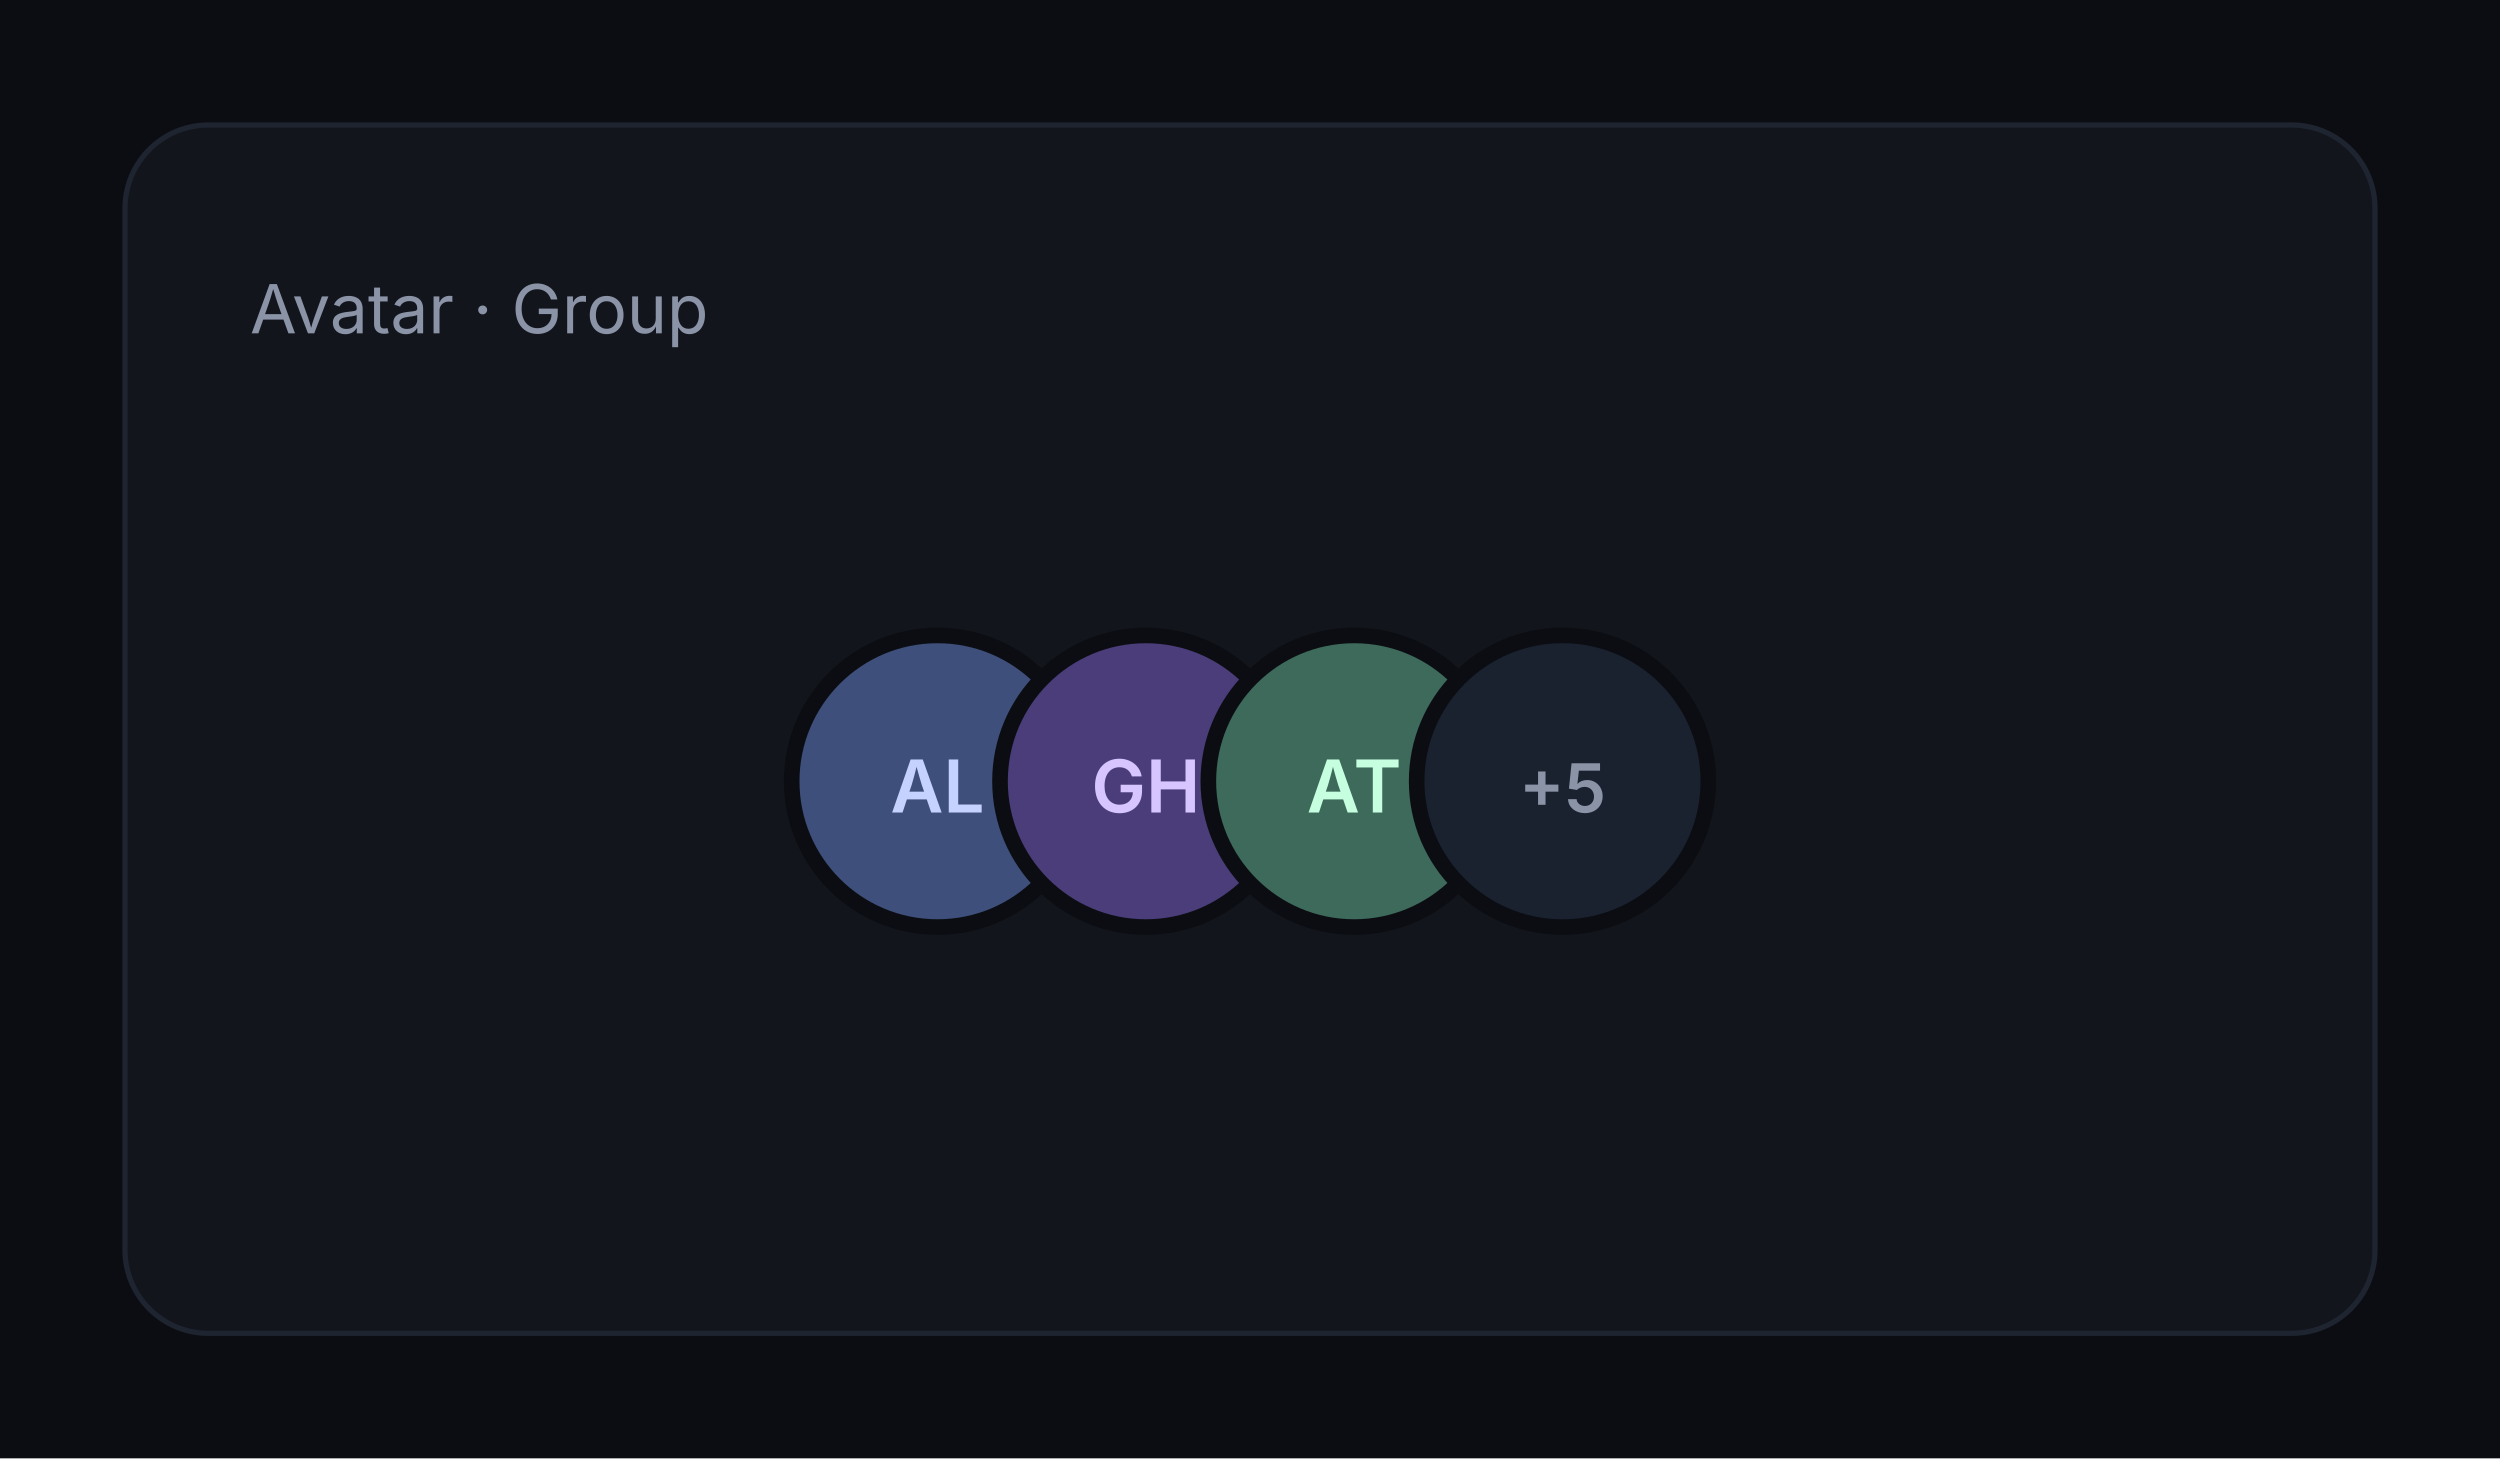
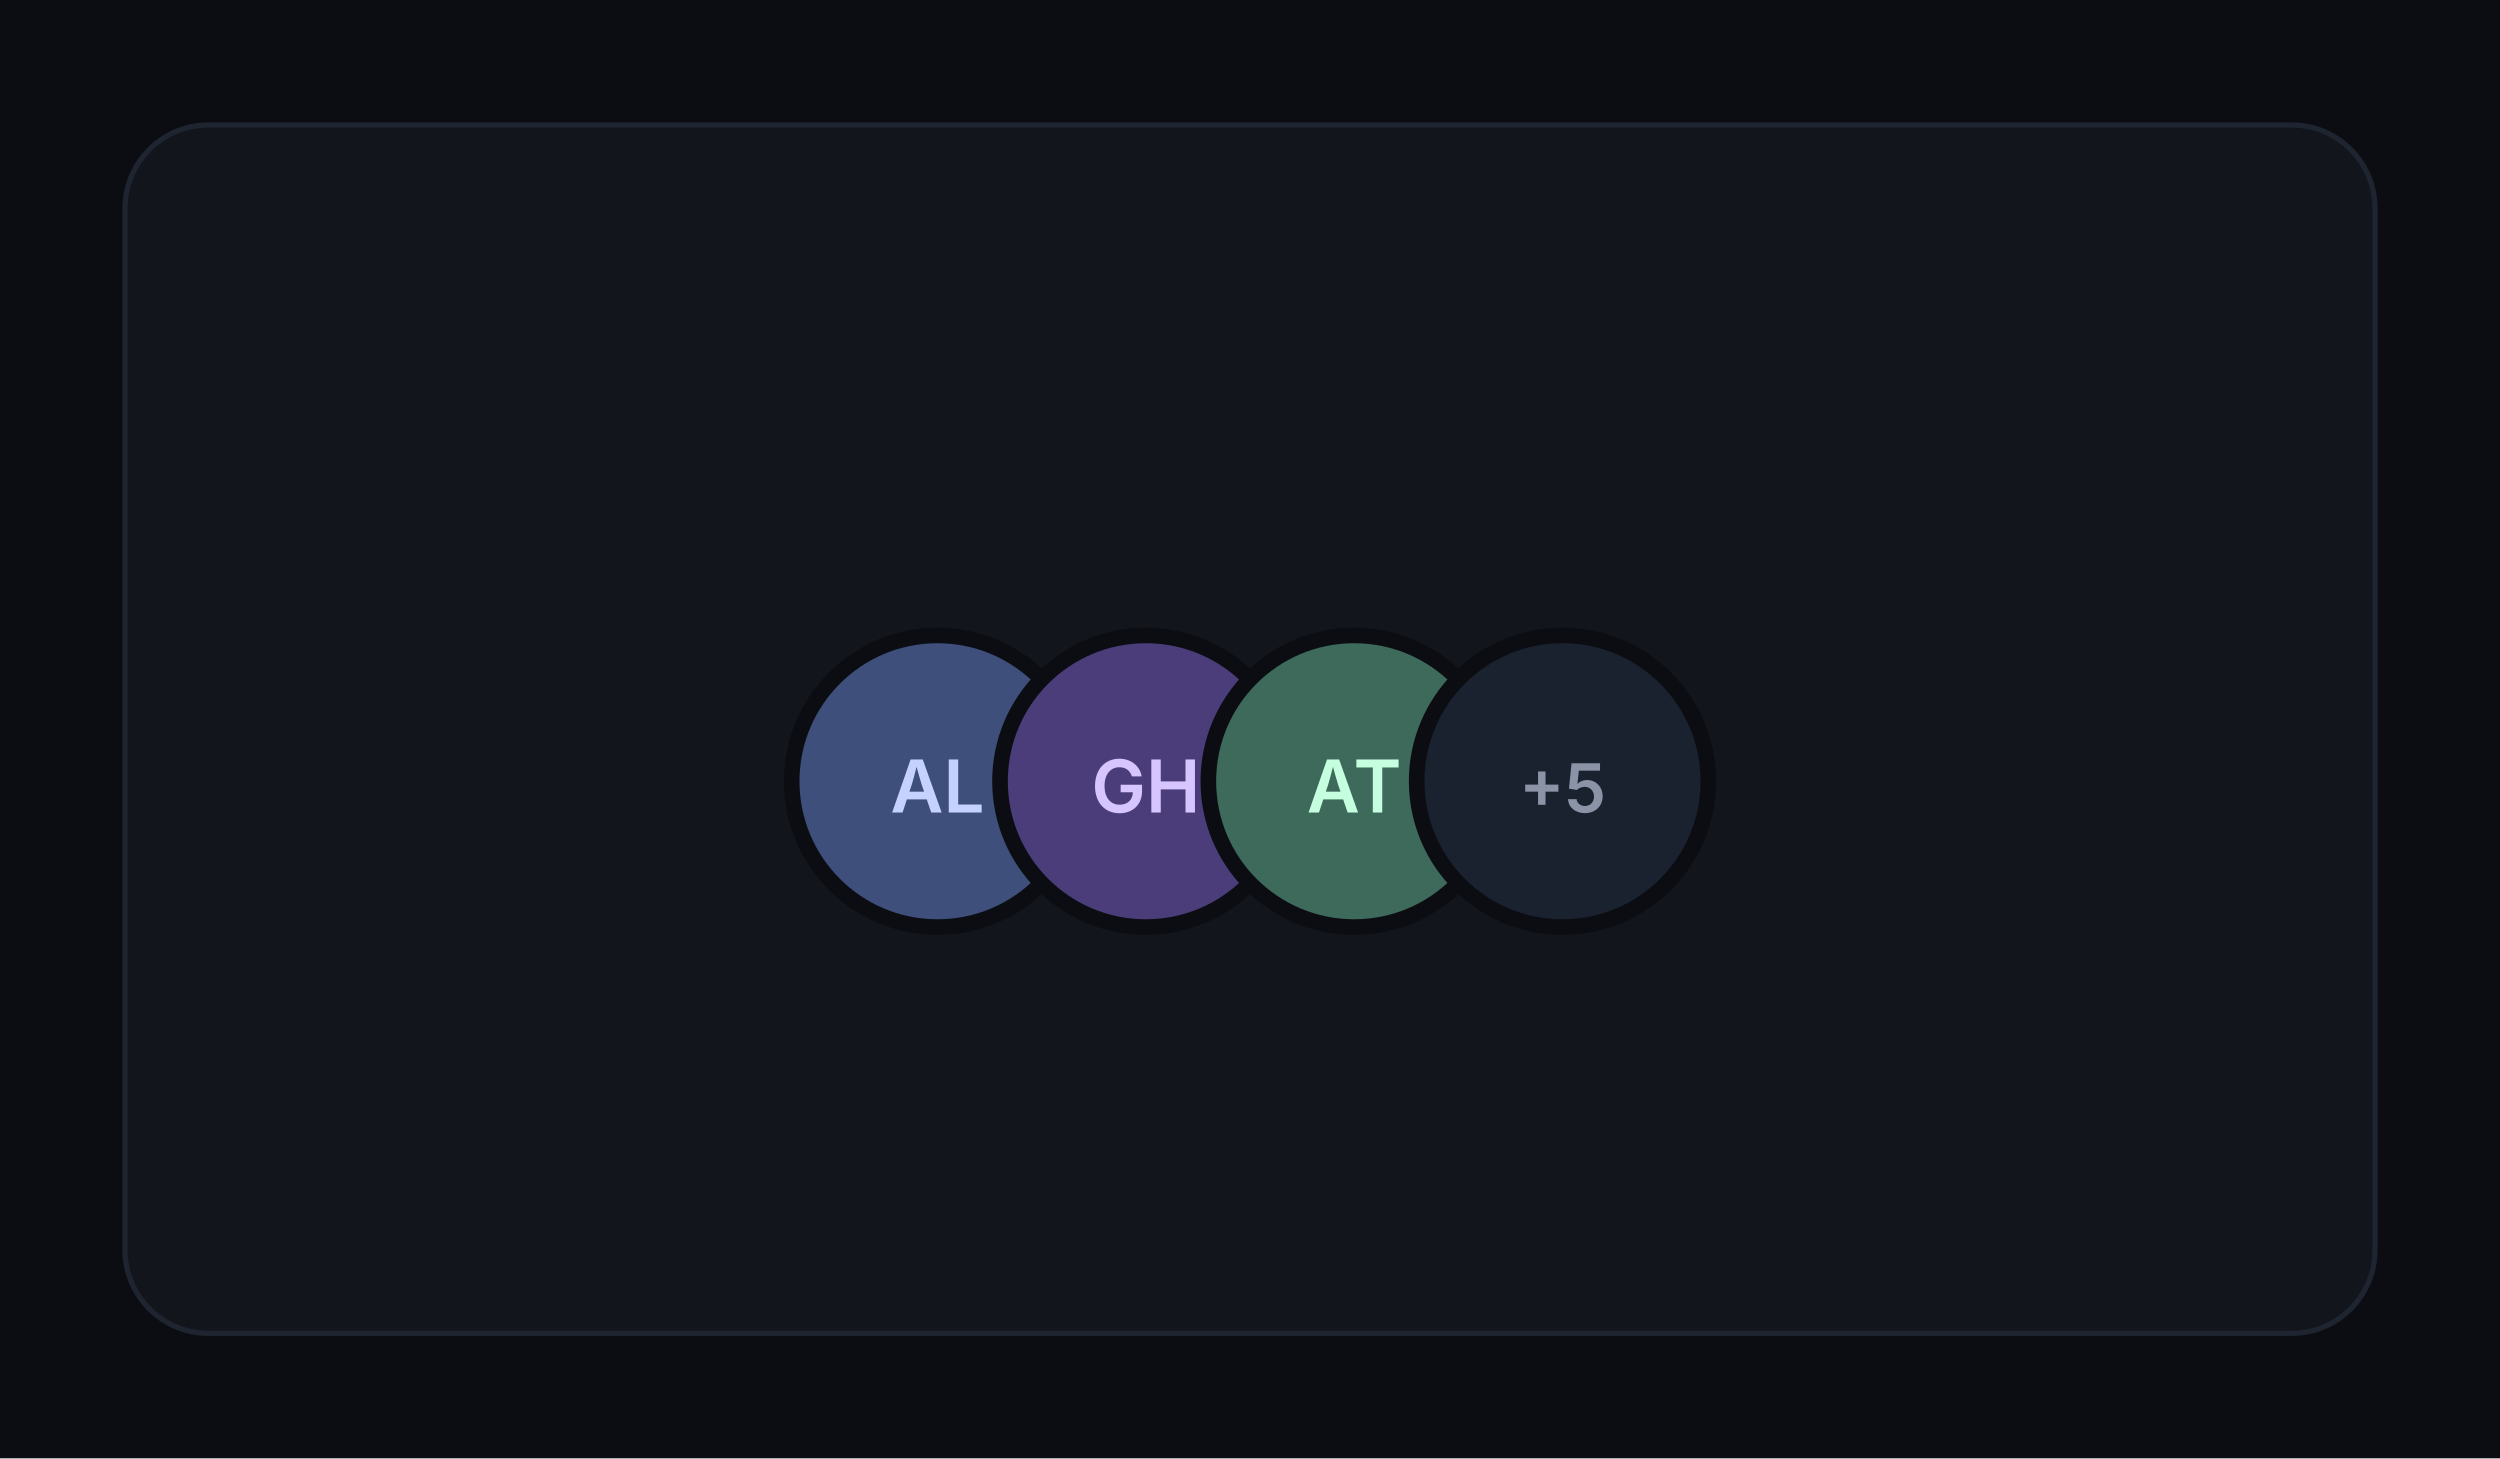
<svg xmlns="http://www.w3.org/2000/svg" width="480" height="280" viewBox="0 0 480 280">
  <rect width="480" height="280" fill="#0b0d12" />
  <rect x="24" y="24" width="432" height="232" rx="16" fill="#12151c" stroke="#1e2430" />
-   <text x="48" y="64" fill="#8b93a7" font-family="Inter,system-ui,sans-serif" font-size="13">Avatar · Group</text>
  <circle cx="180" cy="150" r="28" fill="#3d4f7a" stroke="#0b0d12" stroke-width="3" />
  <text x="180" y="156" text-anchor="middle" fill="#c5d2ff" font-family="Inter,system-ui,sans-serif" font-size="14" font-weight="600">AL</text>
  <circle cx="220" cy="150" r="28" fill="#4a3d7a" stroke="#0b0d12" stroke-width="3" />
  <text x="220" y="156" text-anchor="middle" fill="#d6c5ff" font-family="Inter,system-ui,sans-serif" font-size="14" font-weight="600">GH</text>
  <circle cx="260" cy="150" r="28" fill="#3d6a5a" stroke="#0b0d12" stroke-width="3" />
  <text x="260" y="156" text-anchor="middle" fill="#c5ffe0" font-family="Inter,system-ui,sans-serif" font-size="14" font-weight="600">AT</text>
  <circle cx="300" cy="150" r="28" fill="#1a2230" stroke="#0b0d12" stroke-width="3" />
  <text x="300" y="156" text-anchor="middle" fill="#8b93a7" font-family="Inter,system-ui,sans-serif" font-size="13" font-weight="600">+5</text>
</svg>
